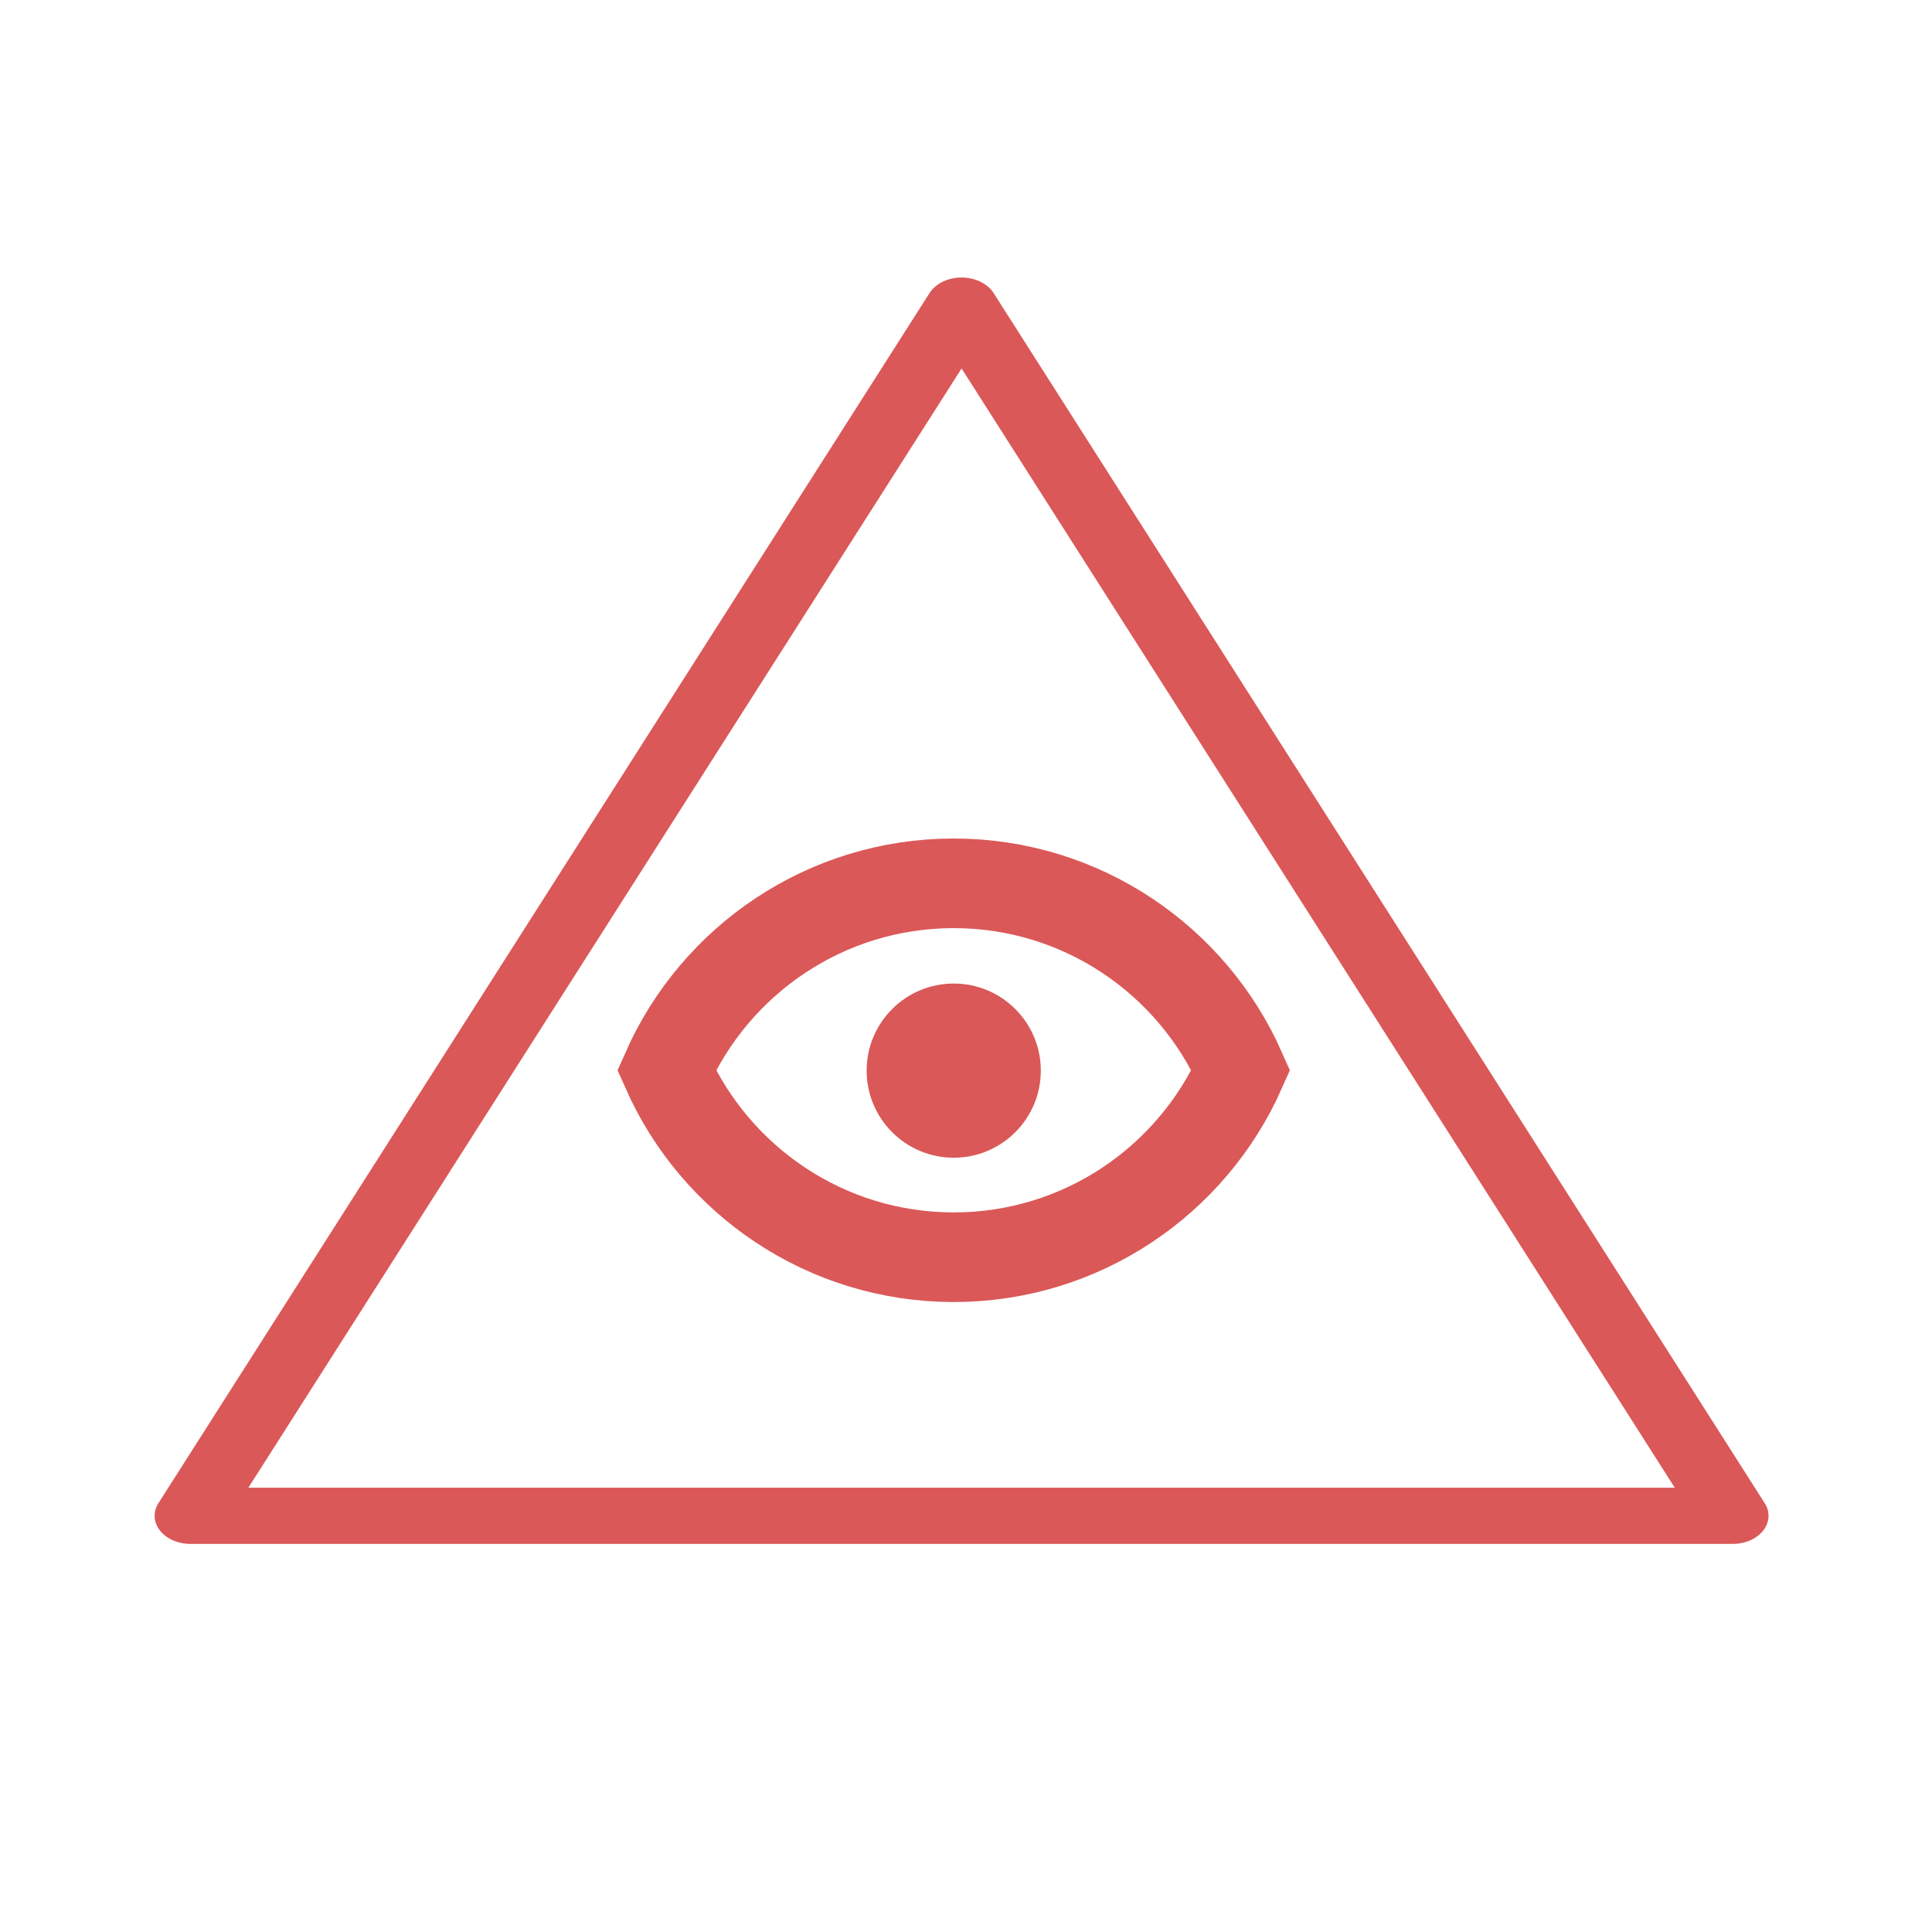
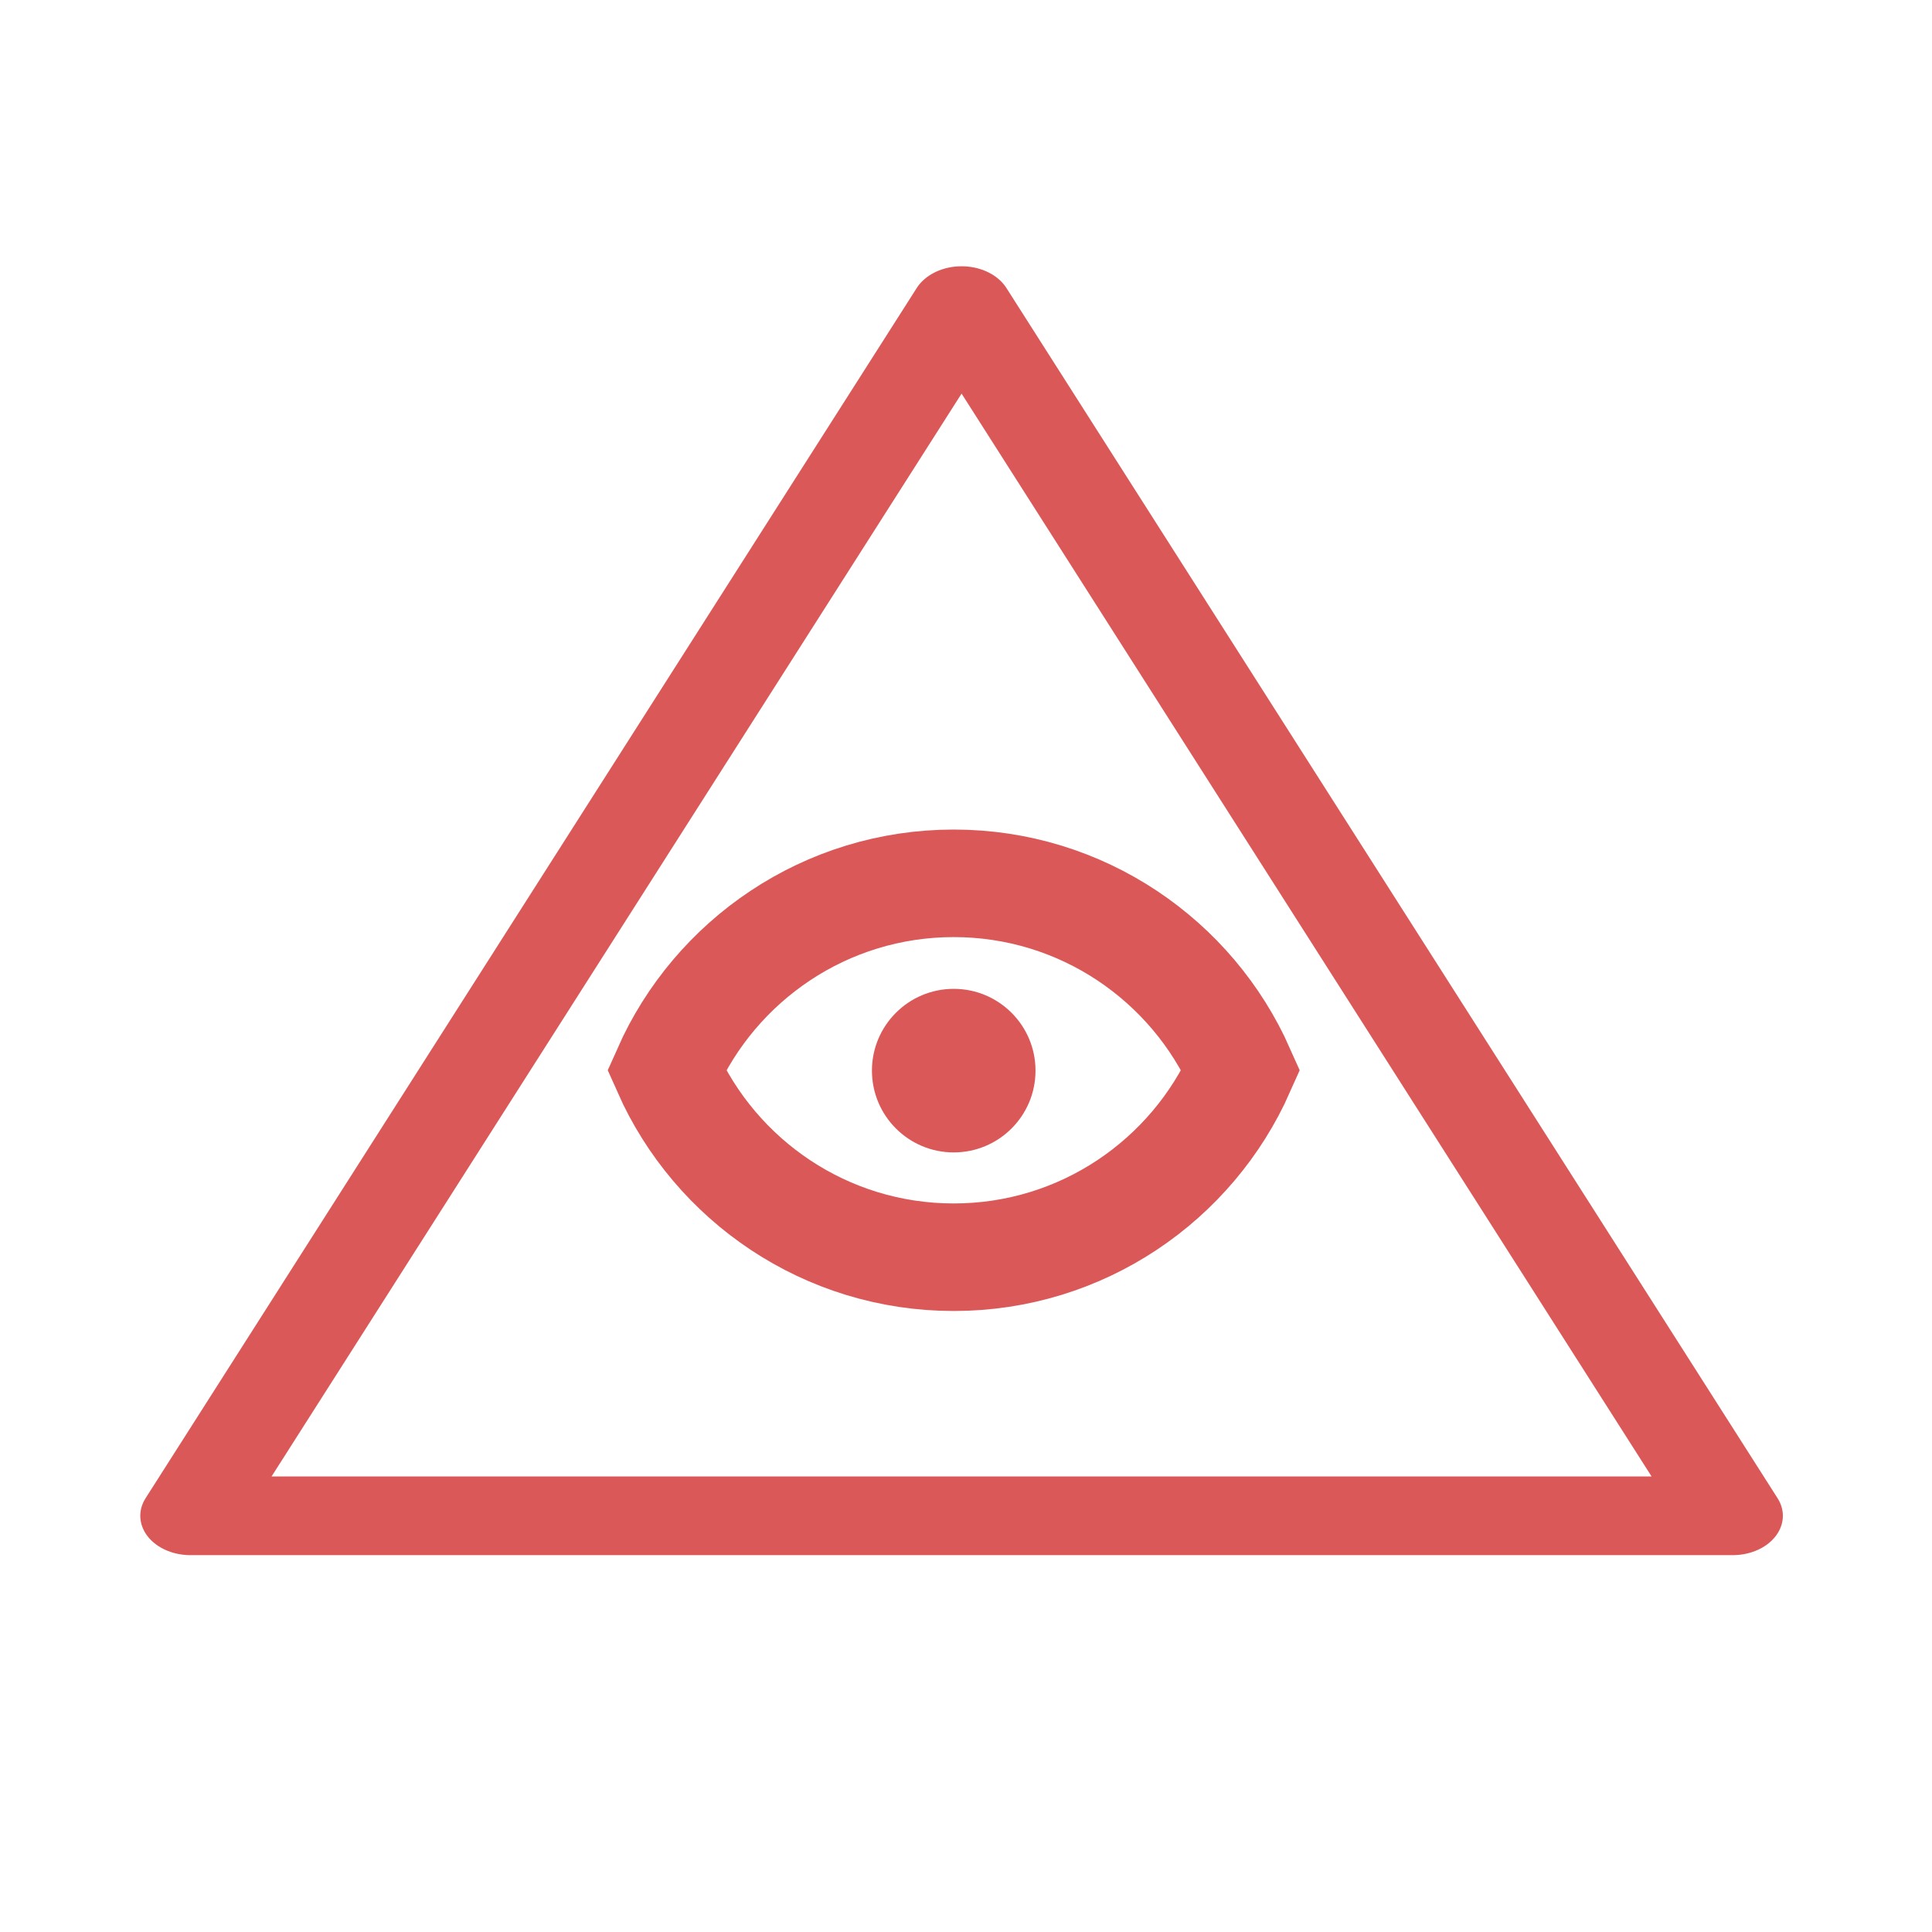
<svg xmlns="http://www.w3.org/2000/svg" width="100%" height="100%" viewBox="0 0 512 512" version="1.1" xmlnsXlink="http://www.w3.org/1999/xlink" xmlSpace="preserve" style="fill-rule:evenodd;clip-rule:evenodd;stroke-miterlimit:1.5;">
  <g transform="matrix(4.75006,-2.90857e-16,2.90857e-16,4.75006,-899.988,-14384.6)">
-     <path d="M226.657,3088.01C229.379,3081.87 235.532,3077.58 242.677,3077.58C249.823,3077.58 255.976,3081.87 258.698,3088.01C255.976,3094.15 249.823,3098.44 242.677,3098.44C235.532,3098.44 229.379,3094.15 226.657,3088.01Z" style="fill:none;stroke:rgb(219, 88, 88);stroke-width:5px;" />
+     <path d="M226.657,3088.01C229.379,3081.87 235.532,3077.58 242.677,3077.58C249.823,3077.58 255.976,3081.87 258.698,3088.01C255.976,3094.15 249.823,3098.44 242.677,3098.44C235.532,3098.44 229.379,3094.15 226.657,3088.01Z" style="fill:none;stroke:rgb(219, 88, 88);stroke-width:6px;" />
  </g>
  <g transform="matrix(5.41867,0,0,5.41867,-1066.84,-16446.2)">
-     <circle cx="243.526" cy="3087.46" r="4.259" style="fill:rgb(219, 88, 88);" />
+     <circle cx="243.526" cy="3087.46" r="4" style="fill:rgb(219, 88, 88);" />
  </g>
  <g transform="matrix(1.89837,0,0,1.4896,-223.043,-453.124)">
-     <path d="M251.727,358.563L359.377,573.863L144.076,573.863L251.727,358.563Z" style="fill:none;stroke:rgb(219, 88, 88);stroke-width:10px;stroke-linejoin:round;" />
+     <path d="M251.727,358.563L359.377,573.863L144.076,573.863L251.727,358.563Z" style="fill:none;stroke:rgb(219, 88, 88);stroke-width:14px;stroke-linejoin:round;" />
  </g>
</svg>
